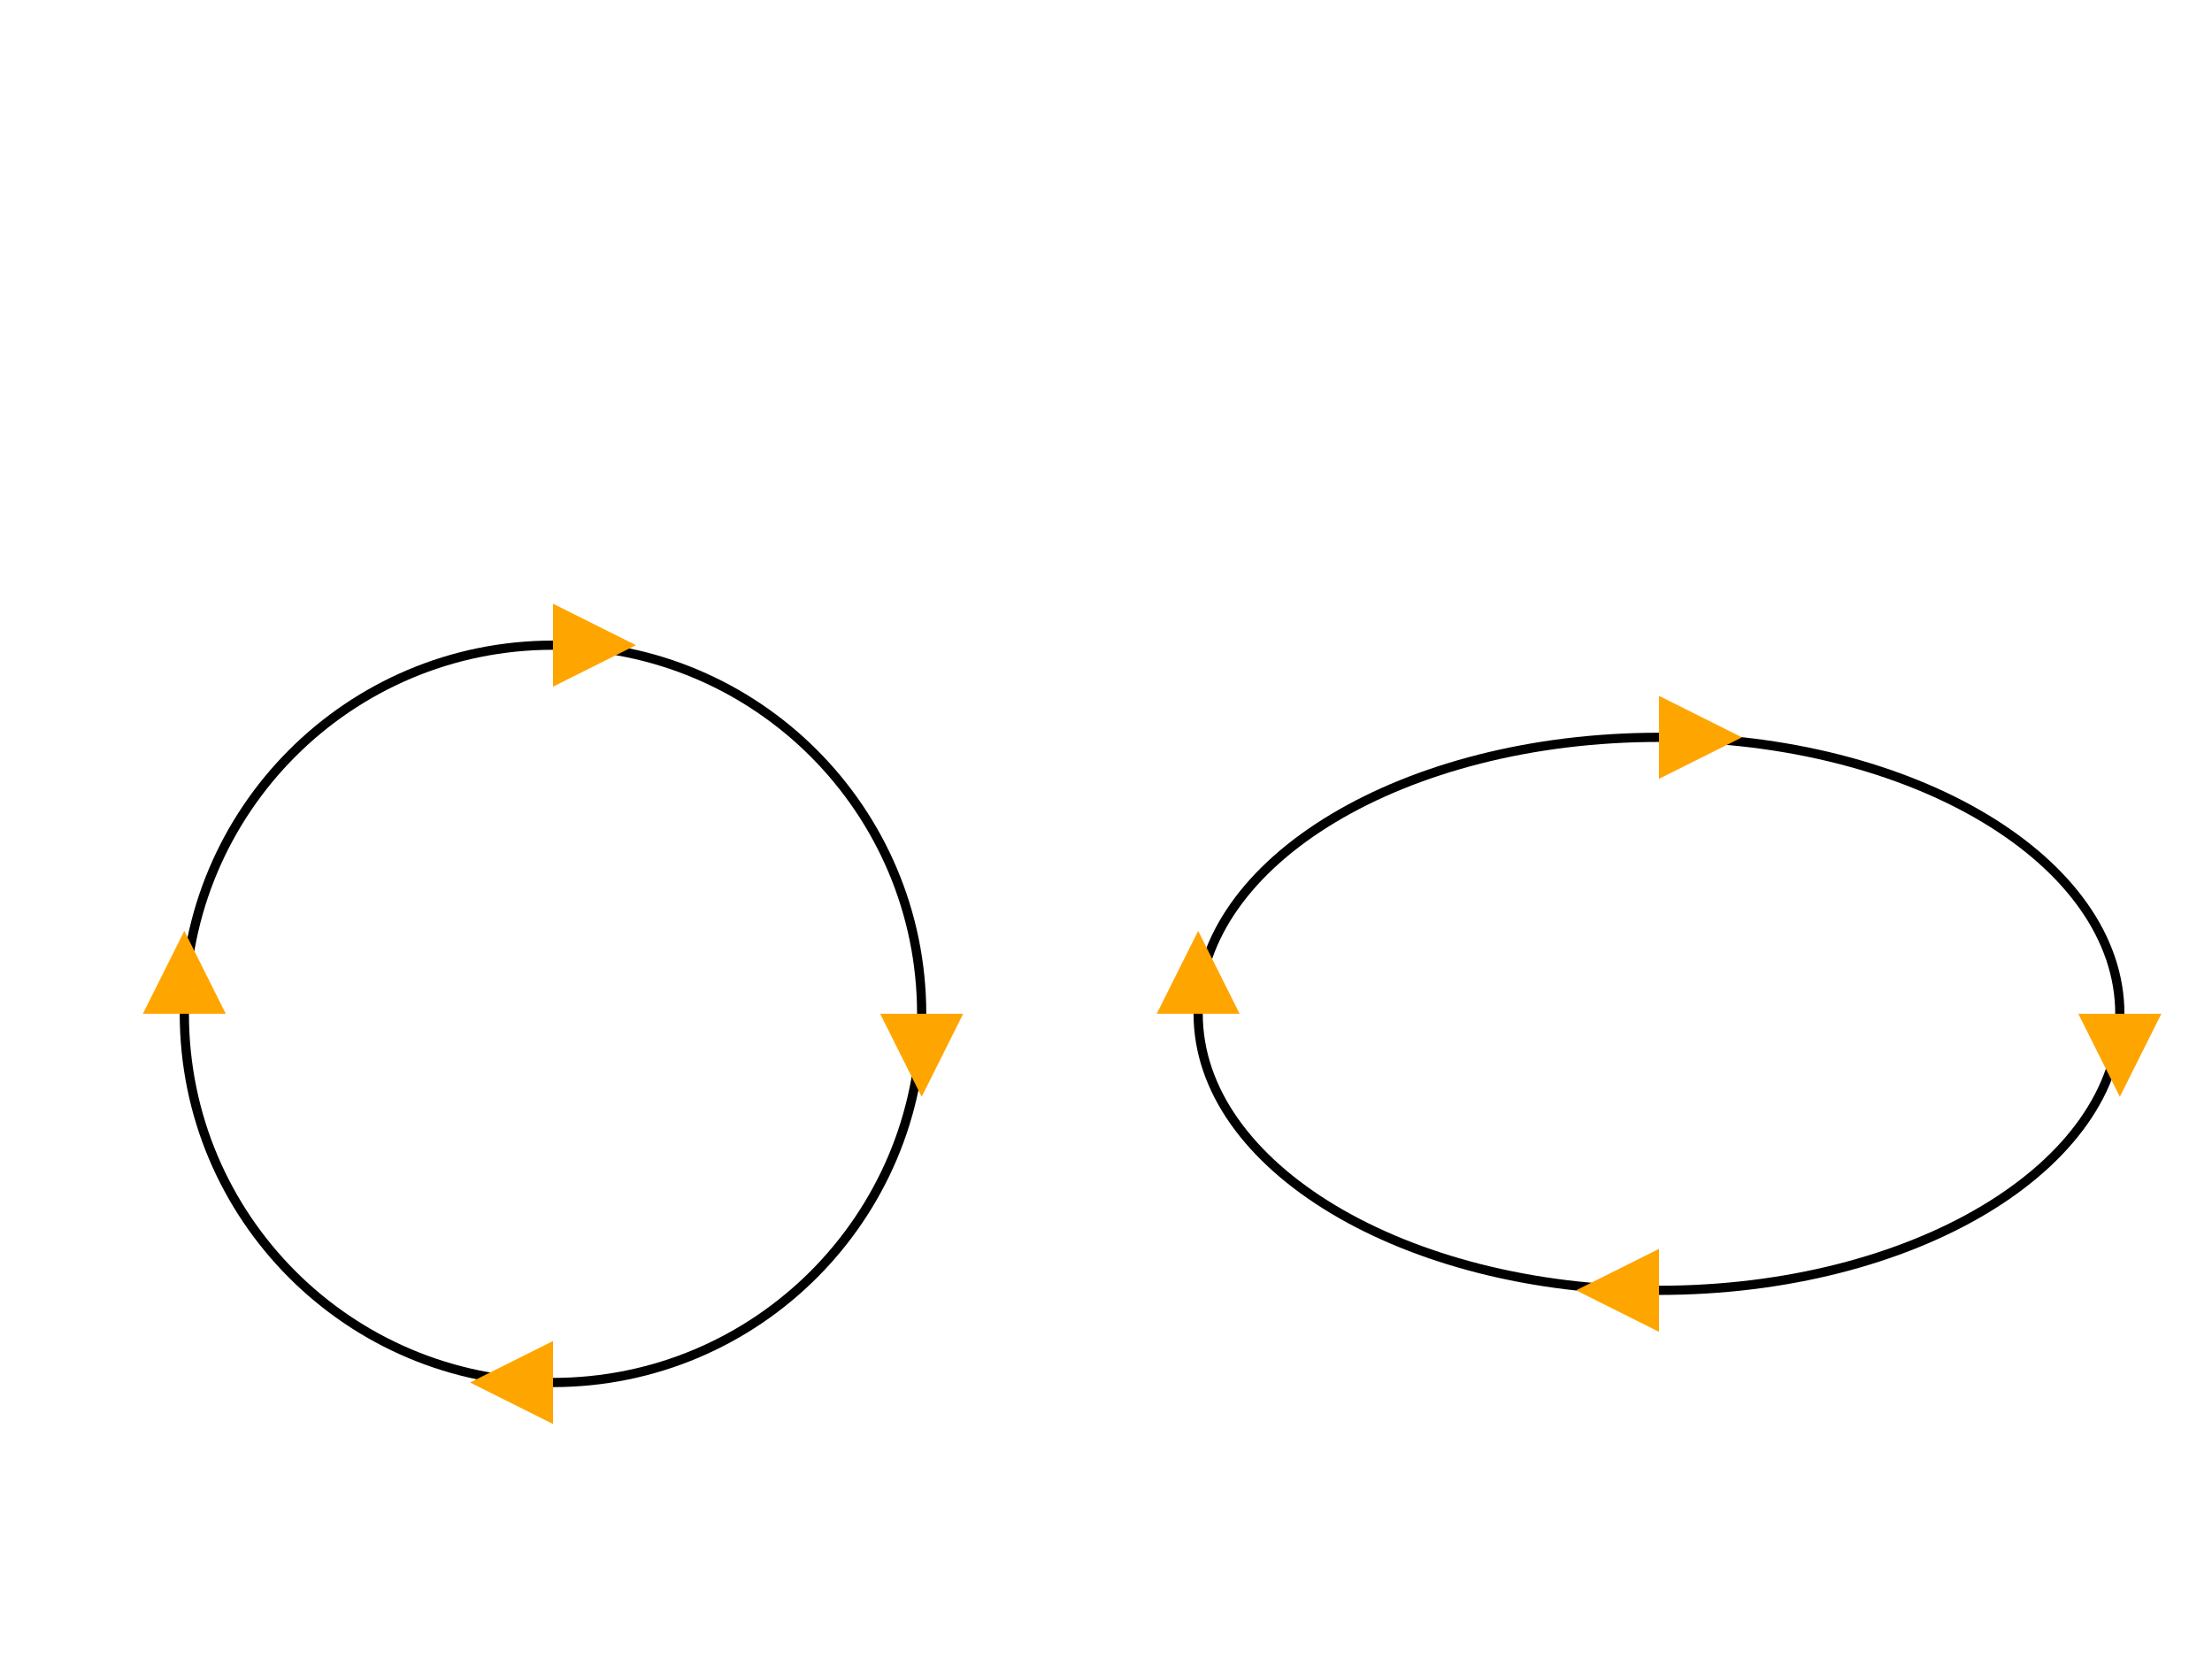
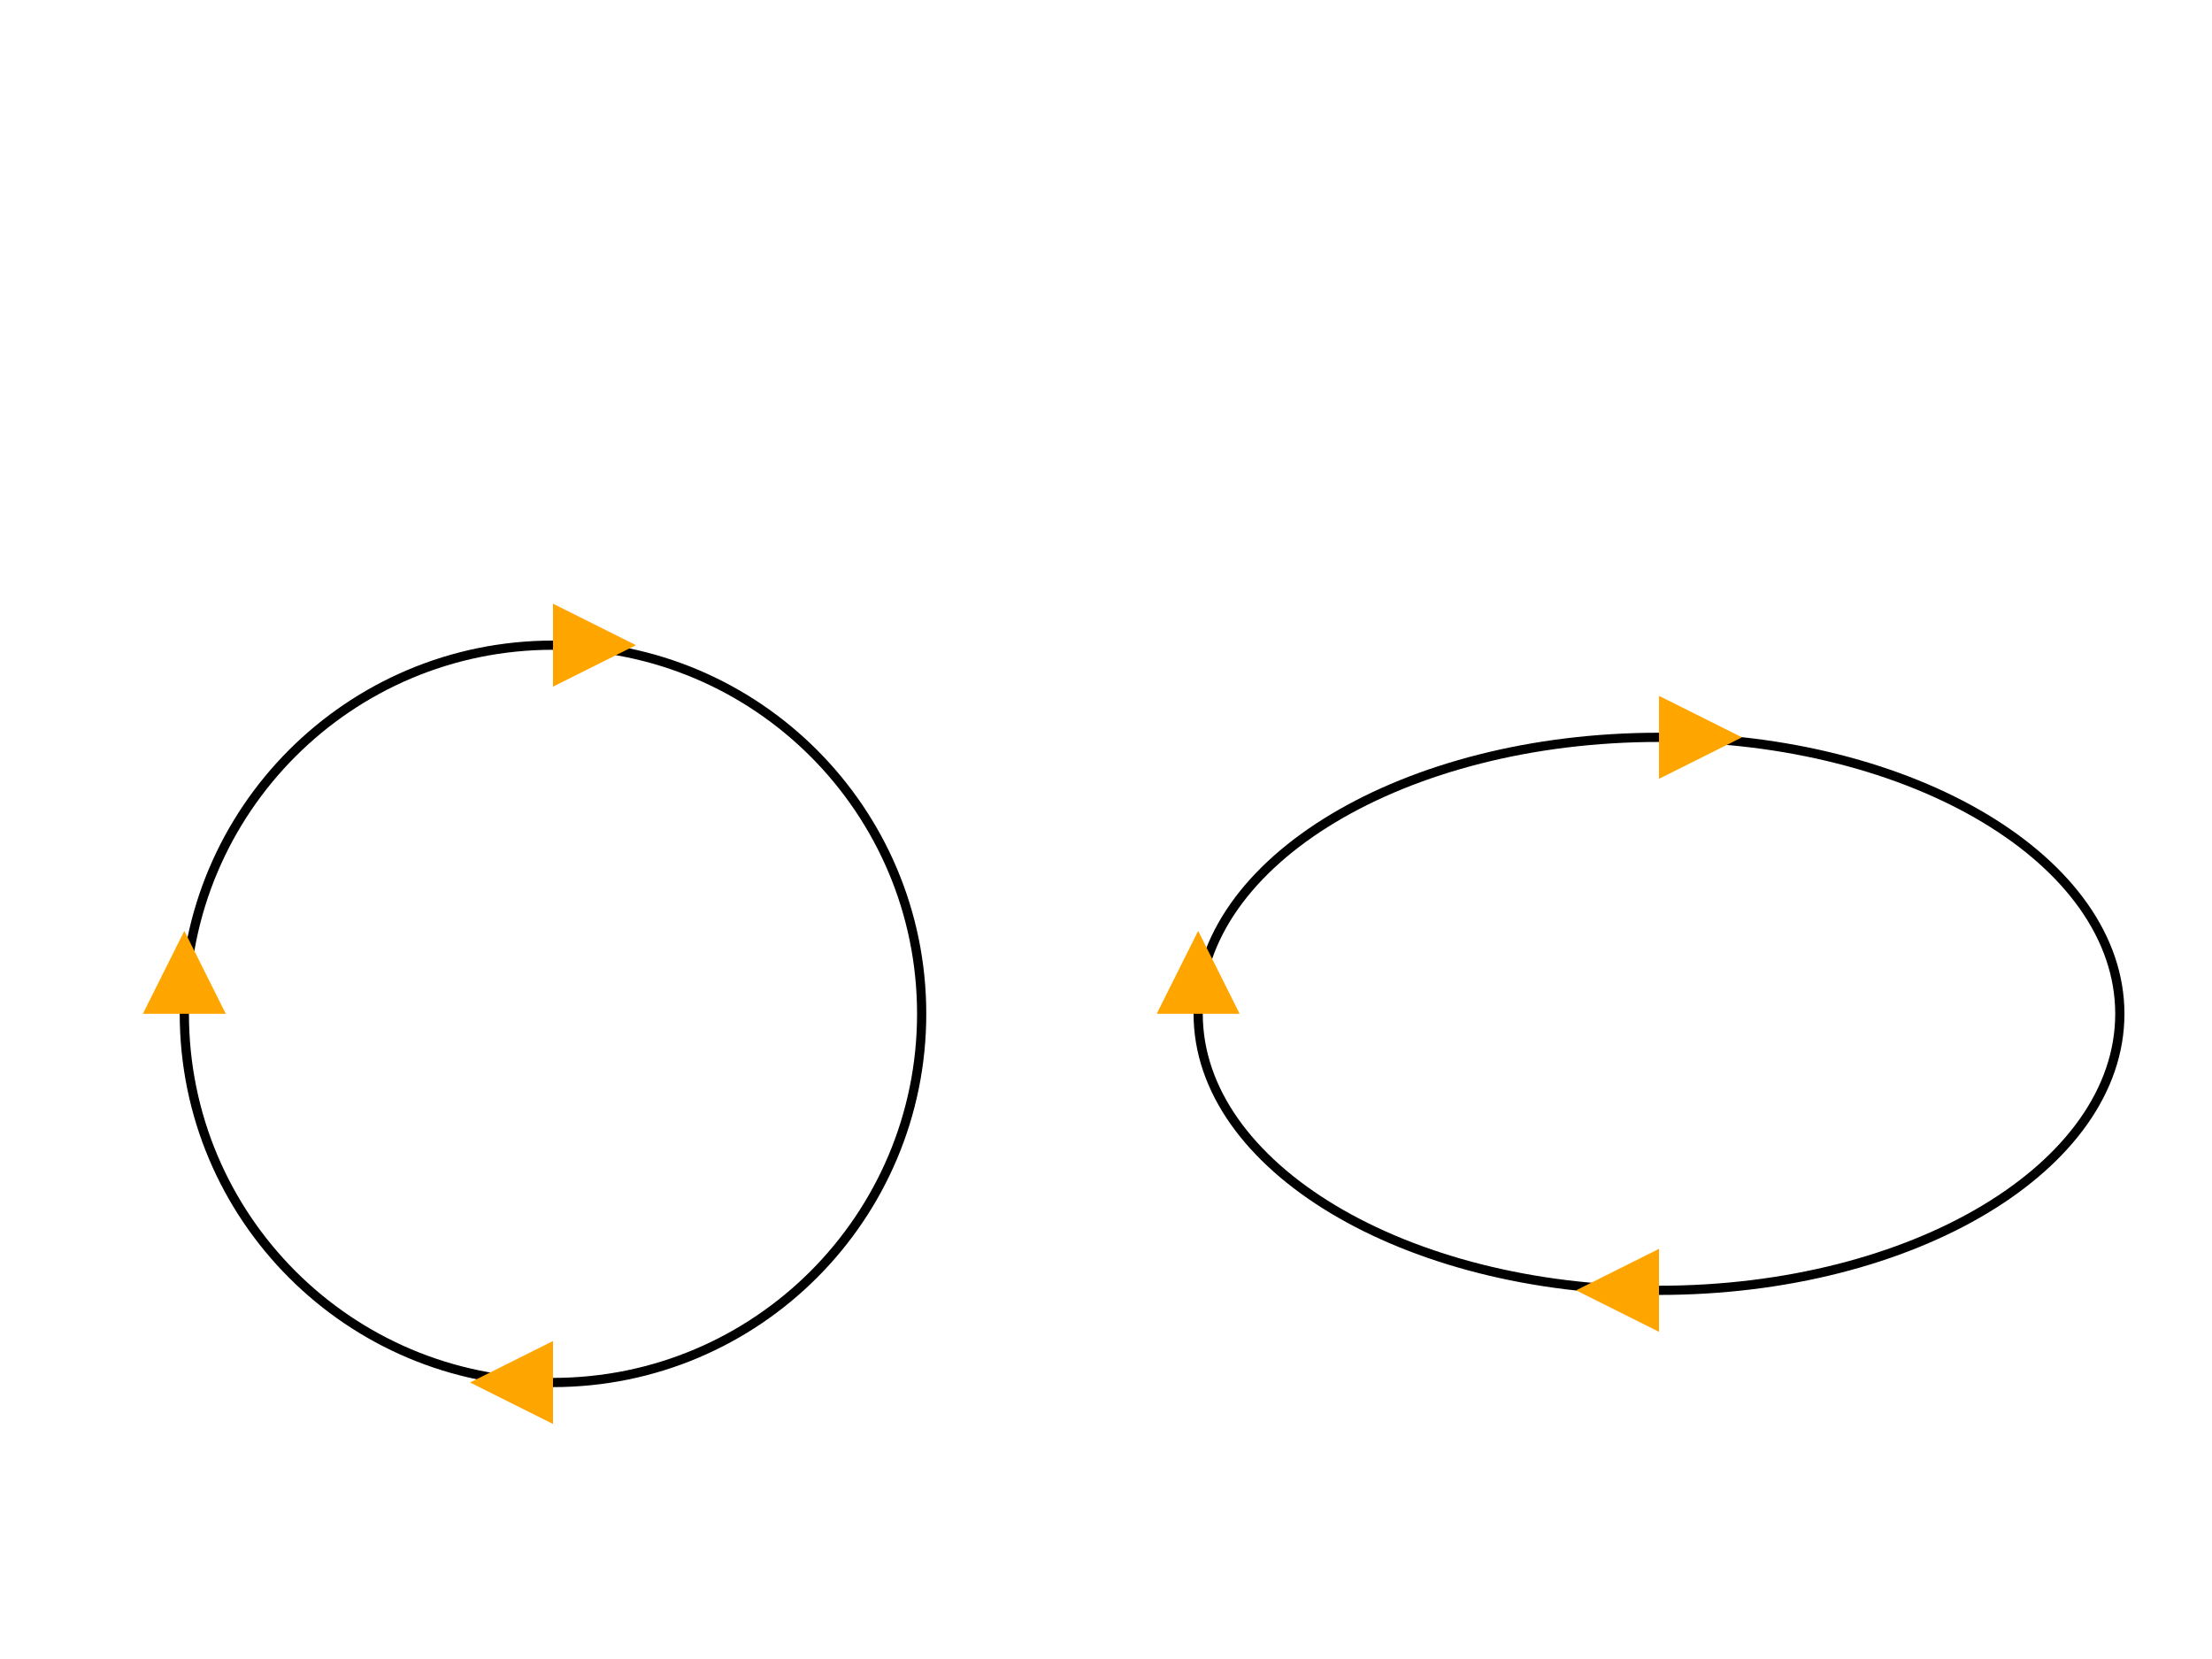
<svg xmlns="http://www.w3.org/2000/svg" xmlns:html="http://www.w3.org/1999/xhtml" id="svg-root" width="100%" height="100%" viewBox="0 0 480 360">
  <g id="testmeta">
    <html:link rel="author" title="Tavmjong Bah" href="http://tavmjong.free.fr" />
  </g>
  <defs>
    <marker id="Mid" viewBox="0 0 10 10" refX="0" refY="5" markerUnits="strokeWidth" markerWidth="12" markerHeight="9" orient="auto" fill="orange">
      <path d="M 0 0 L 10 5 L 0 10 z" />
    </marker>
  </defs>
  <g id="test-body-reference" style="fill:none;stroke:black;stroke-width:2;">
-     <circle cx="120" cy="220" r="80" />width="160" height="160"/&gt;
-     <path d="m 200,210  0,10  0,10" style="marker-mid:url(#Mid);stroke:none" />
+     <circle cx="120" cy="220" r="80" />
    <path d="m 130,300 -10,0 -10,0" style="marker-mid:url(#Mid);stroke:none" />
    <path d="m  40,230 0,-10 0,-10" style="marker-mid:url(#Mid);stroke:none" />
    <path d="m 110,140  10,0  10,0" style="marker-mid:url(#Mid);stroke:none" />
    <ellipse cx="360" cy="220" rx="100" ry="60" />
-     <path d="m 460,210  0,10  0,10" style="marker-mid:url(#Mid);stroke:none" />
    <path d="m 370,280 -10,0 -10,0" style="marker-mid:url(#Mid);stroke:none" />
    <path d="m 260,230 0,-10 0,-10" style="marker-mid:url(#Mid);stroke:none" />
    <path d="m 350,160  10,0  10,0" style="marker-mid:url(#Mid);stroke:none" />
  </g>
</svg>
